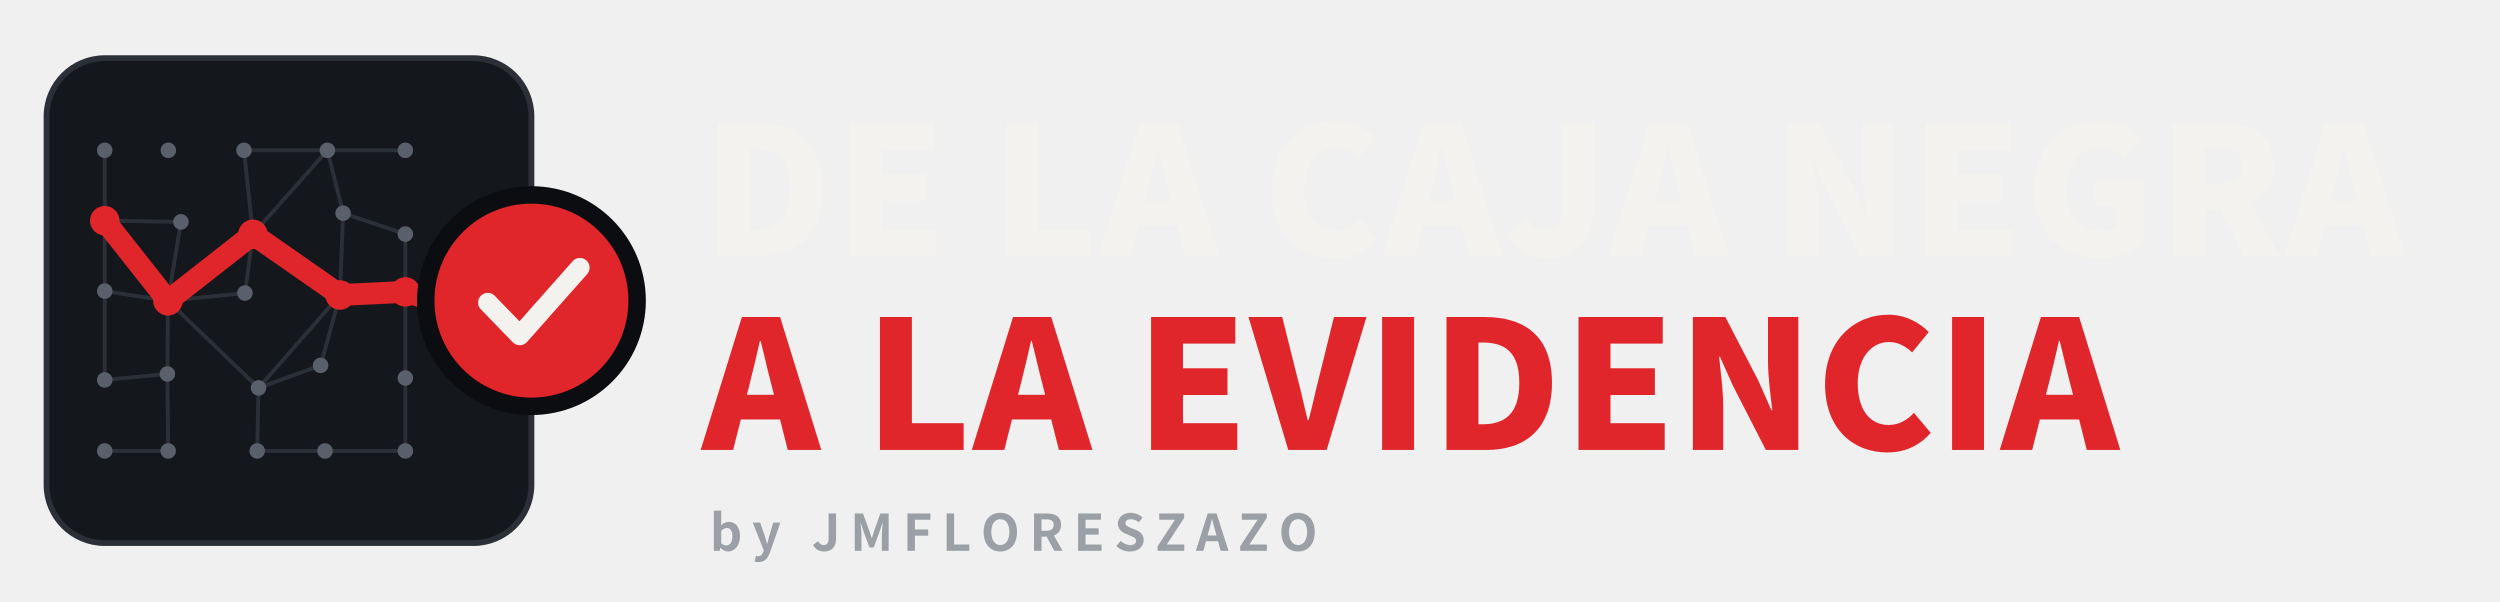
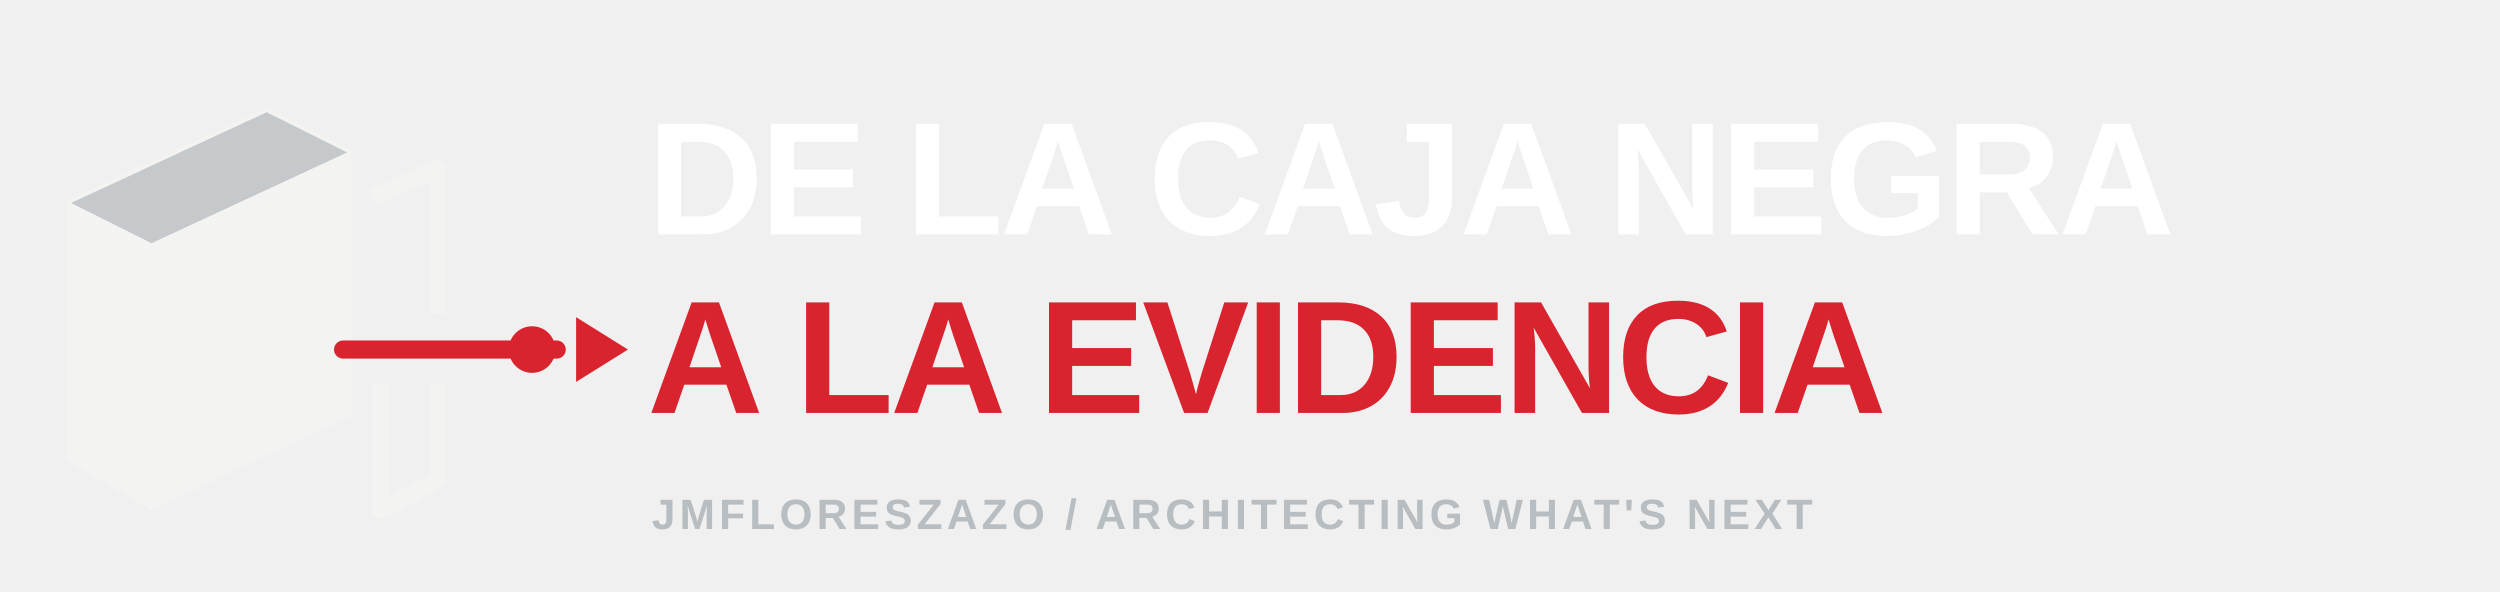
- <svg xmlns="http://www.w3.org/2000/svg" viewBox="0 0 1289 310" width="1289" height="310">
-   <rect x="24" y="30" width="250" height="250" rx="30.0" fill="#14171C" stroke="#2B3038" stroke-width="3.0" />
-   <g stroke="#2B3038" stroke-width="2.0" stroke-linecap="round">
-     <line x1="54.0" y1="77.5" x2="54.0" y2="113.8" />
-     <line x1="54.0" y1="113.8" x2="93.3" y2="114.4" />
-     <line x1="54.0" y1="113.8" x2="54.0" y2="150.1" />
-     <line x1="54.0" y1="113.8" x2="86.6" y2="155.1" />
-     <line x1="54.0" y1="150.1" x2="86.6" y2="155.1" />
-     <line x1="54.0" y1="150.1" x2="54.0" y2="195.9" />
-     <line x1="54.0" y1="195.9" x2="86.3" y2="192.8" />
-     <line x1="54.0" y1="232.5" x2="86.7" y2="232.5" />
-     <line x1="93.3" y1="114.4" x2="86.6" y2="155.1" />
-     <line x1="86.6" y1="155.1" x2="126.3" y2="151.1" />
-     <line x1="86.6" y1="155.1" x2="86.3" y2="192.8" />
-     <line x1="86.6" y1="155.1" x2="133.3" y2="200.0" />
-     <line x1="86.3" y1="192.8" x2="86.7" y2="232.5" />
-     <line x1="125.8" y1="77.5" x2="168.8" y2="77.5" />
-     <line x1="125.8" y1="77.5" x2="130.4" y2="120.8" />
-     <line x1="130.4" y1="120.8" x2="126.3" y2="151.1" />
-     <line x1="130.4" y1="120.8" x2="168.8" y2="77.5" />
-     <line x1="133.3" y1="200.0" x2="165.3" y2="188.4" />
-     <line x1="133.3" y1="200.0" x2="132.6" y2="232.5" />
-     <line x1="133.3" y1="200.0" x2="175.3" y2="152.1" />
-     <line x1="132.6" y1="232.5" x2="167.6" y2="232.5" />
-     <line x1="168.8" y1="77.5" x2="209.0" y2="77.5" />
-     <line x1="168.8" y1="77.5" x2="176.9" y2="109.9" />
-     <line x1="176.9" y1="109.9" x2="209.0" y2="120.7" />
-     <line x1="176.9" y1="109.9" x2="175.3" y2="152.1" />
-     <line x1="175.3" y1="152.1" x2="209.0" y2="150.5" />
-     <line x1="175.3" y1="152.1" x2="165.3" y2="188.4" />
-     <line x1="167.6" y1="232.5" x2="209.0" y2="232.5" />
-     <line x1="209.0" y1="120.7" x2="209.0" y2="150.5" />
-     <line x1="209.0" y1="150.5" x2="209.0" y2="194.9" />
-     <line x1="209.0" y1="194.9" x2="209.0" y2="232.5" />
+ <svg xmlns="http://www.w3.org/2000/svg" viewBox="0 0 1120 265" width="1120" height="265" role="img">
+   <g transform="scale(.58)">
+     <g stroke-linejoin="round">
+       <path d="M53 156 L206 85 L270 117 L117 188 Z" fill="#C6C9CB" />
+       <path d="M53 156 L117 188 L117 392 L53 355 Z" fill="#F3F3F1" />
+       <path d="M117 188 L270 117 L270 320 L117 392 Z" fill="#F3F3F1" />
+       <path d="M53 156 L206 85 L270 117 L270 320 L117 392 L53 355 Z" fill="none" stroke="#F3F3F1" stroke-width="3" />
+       <path d="M294 150 L338 130 L338 236 M338 303 L338 371 L294 394 L294 303" fill="none" stroke="#F3F3F1" stroke-width="13" stroke-linecap="square" />
+       <path d="M265 270 H430" stroke="#D9232E" stroke-width="14" stroke-linecap="round" />
+       <circle cx="411" cy="270" r="18" fill="#D9232E" />
+       <path d="M445 245 L485 270 L445 295 Z" fill="#D9232E" />
+     </g>
  </g>
-   <g fill="#59606B">
-     <circle cx="54.0" cy="77.5" r="4.0" />
-     <circle cx="54.0" cy="113.8" r="4.0" />
-     <circle cx="54.0" cy="150.1" r="4.0" />
-     <circle cx="54.0" cy="195.9" r="4.0" />
-     <circle cx="54.0" cy="232.5" r="4.0" />
-     <circle cx="86.8" cy="77.5" r="4.0" />
-     <circle cx="93.3" cy="114.4" r="4.0" />
-     <circle cx="86.6" cy="155.1" r="4.0" />
-     <circle cx="86.3" cy="192.8" r="4.0" />
-     <circle cx="86.7" cy="232.5" r="4.0" />
-     <circle cx="125.8" cy="77.5" r="4.0" />
-     <circle cx="130.4" cy="120.8" r="4.0" />
-     <circle cx="126.3" cy="151.1" r="4.0" />
-     <circle cx="133.3" cy="200.0" r="4.0" />
-     <circle cx="132.6" cy="232.5" r="4.0" />
-     <circle cx="168.8" cy="77.5" r="4.0" />
-     <circle cx="176.9" cy="109.9" r="4.0" />
-     <circle cx="175.3" cy="152.1" r="4.0" />
-     <circle cx="165.3" cy="188.4" r="4.0" />
-     <circle cx="167.6" cy="232.5" r="4.0" />
-     <circle cx="209.0" cy="77.5" r="4.0" />
-     <circle cx="209.0" cy="120.7" r="4.0" />
-     <circle cx="209.0" cy="150.5" r="4.0" />
-     <circle cx="209.0" cy="194.9" r="4.0" />
-     <circle cx="209.0" cy="232.5" r="4.0" />
-   </g>
-   <path d="M54.0 113.8 L86.6 155.1 L130.4 120.8 L175.3 152.1 L209.0 150.5 L224.0 155.0" fill="none" stroke="#E0262B" stroke-width="11.25" stroke-linecap="round" stroke-linejoin="round" />
-   <g fill="#E0262B">
-     <circle cx="54.0" cy="113.8" r="7.6" />
-     <circle cx="86.6" cy="155.1" r="7.6" />
-     <circle cx="130.4" cy="120.8" r="7.6" />
-     <circle cx="175.3" cy="152.1" r="7.6" />
-     <circle cx="209.0" cy="150.5" r="7.6" />
-   </g>
-   <circle cx="274" cy="155.0" r="59.0" fill="#0B0D10" />
-   <circle cx="274" cy="155.0" r="50.0" fill="#E0262B" />
-   <path d="M251.5 156.0 L268.0 173.0 L299.0 138.0" fill="none" stroke="#F4F2EE" stroke-width="10.0" stroke-linecap="round" stroke-linejoin="round" />
-   <path d="M369.912 132.0H390.52C410.484 132.0 424.284 121.236 424.284 97.408C424.284 73.58 410.484 63.46 389.6 63.46H369.912ZM386.38 118.752V76.616H388.588C399.628 76.616 407.448 81.124 407.448 97.408C407.448 113.692 399.628 118.752 388.588 118.752Z M437.98 132.0H482.416V118.2H454.448V103.664H477.356V89.864H454.448V77.168H481.404V63.46H437.98Z  M519.008 132.0H562.156V118.2H535.476V63.46H519.008Z M566.376 132.0H583.12L587.076 116.268H607.316L611.272 132.0H628.568L607.316 63.46H587.628ZM590.204 103.572 591.676 97.776C593.424 90.968 595.264 82.964 596.92 75.788H597.288C599.128 82.78 600.876 90.968 602.716 97.776L604.188 103.572Z  M687.792 133.288C696.716 133.288 704.352 129.884 710.148 123.168L701.5 112.864C698.28 116.36 693.956 119.12 688.436 119.12C678.776 119.12 672.52 111.208 672.52 97.592C672.52 84.252 679.788 76.34 688.62 76.34C693.496 76.34 697.084 78.548 700.58 81.676L709.136 71.188C704.444 66.404 697.268 62.264 688.344 62.264C670.956 62.264 655.684 75.328 655.684 98.144C655.684 121.328 670.404 133.288 687.792 133.288Z M712.528 132.0H729.272L733.228 116.268H753.468L757.424 132.0H774.72L753.468 63.46H733.78ZM736.356 103.572 737.828 97.776C739.576 90.968 741.416 82.964 743.072 75.788H743.44C745.28 82.78 747.028 90.968 748.868 97.776L750.34 103.572Z M798.996 133.288C814.36 133.288 821.444 122.248 821.444 108.816V63.46H804.976V107.528C804.976 116.452 802.124 119.12 796.788 119.12C793.476 119.12 789.98 117.004 787.588 112.312L776.456 120.684C781.332 129.148 788.324 133.288 798.996 133.288Z M829.16 132.0H845.904L849.86 116.268H870.1L874.056 132.0H891.352L870.1 63.46H850.412ZM852.988 103.572 854.46 97.776C856.208 90.968 858.048 82.964 859.704 75.788H860.072C861.912 82.78 863.66 90.968 865.5 97.776L866.972 103.572Z  M921.596 132.0H937.236V109.276C937.236 100.996 935.856 91.612 935.12 83.976H935.58L942.296 98.972L959.224 132.0H975.968V63.46H960.328V86.184C960.328 94.372 961.708 104.216 962.536 111.484H962.076L955.36 96.304L938.34 63.46H921.596Z M992.884 132.0H1037.32V118.2H1009.352V103.664H1032.26V89.864H1009.352V77.168H1036.308V63.46H992.884Z M1082.664 133.288C1092.232 133.288 1100.696 129.516 1105.48 124.916V92.9H1079.996V106.332H1090.852V117.372C1089.38 118.476 1086.804 119.12 1084.412 119.12C1071.624 119.12 1065.552 111.208 1065.552 97.592C1065.552 84.252 1072.82 76.34 1082.94 76.34C1088.644 76.34 1092.232 78.64 1095.636 81.676L1104.284 71.188C1099.592 66.496 1092.416 62.264 1082.388 62.264C1064.08 62.264 1048.716 75.328 1048.716 98.144C1048.716 121.328 1063.712 133.288 1082.664 133.288Z M1136.748 94.924V76.524H1144.108C1151.928 76.524 1156.16 78.64 1156.16 85.08C1156.16 91.52 1151.928 94.924 1144.108 94.924ZM1157.264 132.0H1175.664L1160.392 104.86C1167.476 101.548 1172.168 95.108 1172.168 85.08C1172.168 68.52 1160.024 63.46 1145.396 63.46H1120.28V132.0H1136.748V107.896H1144.66Z M1177.768 132.0H1194.512L1198.468 116.268H1218.708L1222.664 132.0H1239.96L1218.708 63.46H1199.02ZM1201.596 103.572 1203.068 97.776C1204.816 90.968 1206.656 82.964 1208.312 75.788H1208.68C1210.52 82.78 1212.268 90.968 1214.108 97.776L1215.58 103.572Z" fill="#F4F2EE" />
-   <path d="M361.264 232.0H378.008L381.964 216.268H402.204L406.16 232.0H423.456L402.204 163.46H382.516ZM385.092 203.572 386.564 197.776C388.312 190.968 390.152 182.964 391.808 175.788H392.176C394.016 182.78 395.764 190.968 397.604 197.776L399.076 203.572Z  M453.7 232.0H496.848V218.2H470.168V163.46H453.7Z M501.068 232.0H517.812L521.768 216.268H542.008L545.964 232.0H563.26L542.008 163.46H522.32ZM524.896 203.572 526.368 197.776C528.116 190.968 529.956 182.964 531.612 175.788H531.98C533.82 182.78 535.568 190.968 537.408 197.776L538.88 203.572Z  M593.504 232.0H637.94V218.2H609.972V203.664H632.88V189.864H609.972V177.168H636.928V163.46H593.504Z M664.24 232.0H684.02L704.536 163.46H687.792L680.064 194.74C678.132 202.1 676.752 209.092 674.728 216.636H674.268C672.336 209.092 670.956 202.1 668.932 194.74L661.112 163.46H643.724Z M712.62 232.0H729.088V163.46H712.62Z M745.82 232.0H766.428C786.392 232.0 800.192 221.236 800.192 197.408C800.192 173.58 786.392 163.46 765.508 163.46H745.82ZM762.288 218.752V176.616H764.496C775.536 176.616 783.356 181.124 783.356 197.408C783.356 213.692 775.536 218.752 764.496 218.752Z M813.888 232.0H858.324V218.2H830.356V203.664H853.264V189.864H830.356V177.168H857.312V163.46H813.888Z M872.848 232.0H888.488V209.276C888.488 200.996 887.108 191.612 886.372 183.976H886.832L893.548 198.972L910.476 232.0H927.22V163.46H911.58V186.184C911.58 194.372 912.96 204.216 913.788 211.484H913.328L906.612 196.304L889.592 163.46H872.848Z M973.116 233.288C982.04 233.288 989.676 229.884 995.472 223.168L986.824 212.864C983.604 216.36 979.28 219.12 973.76 219.12C964.1 219.12 957.844 211.208 957.844 197.592C957.844 184.252 965.112 176.34 973.944 176.34C978.82 176.34 982.408 178.548 985.904 181.676L994.46 171.188C989.768 166.404 982.592 162.264 973.668 162.264C956.28 162.264 941.008 175.328 941.008 198.144C941.008 221.328 955.728 233.288 973.116 233.288Z M1006.5 232.0H1022.968V163.46H1006.5Z M1031.052 232.0H1047.796L1051.752 216.268H1071.992L1075.948 232.0H1093.244L1071.992 163.46H1052.304ZM1054.88 203.572 1056.352 197.776C1058.1 190.968 1059.94 182.964 1061.596 175.788H1061.964C1063.804 182.78 1065.552 190.968 1067.392 197.776L1068.864 203.572Z" fill="#E0262B" />
-   <path d="M375.36 284.364C378.558 284.364 381.548 281.478 381.548 276.46C381.548 272.014 379.39 269.076 375.802 269.076C374.372 269.076 372.916 269.778 371.746 270.818L371.876 268.478V263.252H368.054V284.0H371.044L371.356 282.466H371.486C372.656 283.688 374.06 284.364 375.36 284.364ZM374.528 281.218C373.722 281.218 372.76 280.932 371.876 280.126V273.704C372.864 272.716 373.748 272.222 374.736 272.222C376.738 272.222 377.622 273.756 377.622 276.538C377.622 279.71 376.244 281.218 374.528 281.218Z M391.072 289.824C394.322 289.824 395.882 287.874 397.156 284.442L402.33 269.44H398.664L396.662 276.2C396.298 277.552 395.934 278.956 395.622 280.308H395.492C395.076 278.904 394.712 277.5 394.27 276.2L391.956 269.44H388.108L393.776 283.714L393.516 284.598C393.1 285.872 392.268 286.808 390.786 286.808C390.448 286.808 390.032 286.704 389.772 286.626L389.07 289.564C389.642 289.72 390.214 289.824 391.072 289.824Z  M425.122 284.364C429.256 284.364 431.076 281.4 431.076 277.786V264.734H427.228V277.474C427.228 280.126 426.344 281.036 424.654 281.036C423.562 281.036 422.522 280.438 421.794 279.034L419.168 280.984C420.442 283.246 422.34 284.364 425.122 284.364Z M440.704 284.0H444.162V275.966C444.162 274.12 443.85 271.468 443.668 269.648H443.772L445.306 274.172L448.296 282.258H450.506L453.47 274.172L455.03 269.648H455.16C454.952 271.468 454.666 274.12 454.666 275.966V284.0H458.176V264.734H453.912L450.688 273.782C450.298 274.952 449.96 276.226 449.544 277.448H449.414C449.024 276.226 448.66 274.952 448.244 273.782L444.968 264.734H440.704Z M467.882 284.0H471.73V276.2H478.568V272.976H471.73V267.958H479.738V264.734H467.882Z M488.092 284.0H499.766V280.776H491.94V264.734H488.092Z M515.764 284.364C520.86 284.364 524.37 280.542 524.37 274.276C524.37 268.036 520.86 264.396 515.764 264.396C510.668 264.396 507.158 268.036 507.158 274.276C507.158 280.542 510.668 284.364 515.764 284.364ZM515.764 281.036C512.904 281.036 511.11 278.384 511.11 274.276C511.11 270.168 512.904 267.698 515.764 267.698C518.624 267.698 520.444 270.168 520.444 274.276C520.444 278.384 518.624 281.036 515.764 281.036Z M536.988 273.678V267.802H539.484C541.954 267.802 543.306 268.504 543.306 270.584C543.306 272.638 541.954 273.678 539.484 273.678ZM543.618 284.0H547.908L543.41 276.122C545.62 275.264 547.076 273.47 547.076 270.584C547.076 266.164 543.878 264.734 539.822 264.734H533.14V284.0H536.988V276.72H539.666Z M555.872 284.0H567.962V280.776H559.72V275.628H566.454V272.404H559.72V267.958H567.676V264.734H555.872Z M582.608 284.364C587.054 284.364 589.68 281.686 589.68 278.54C589.68 275.758 588.146 274.25 585.806 273.288L583.284 272.274C581.646 271.598 580.294 271.104 580.294 269.726C580.294 268.452 581.334 267.698 583.024 267.698C584.636 267.698 585.91 268.296 587.132 269.284L589.082 266.892C587.522 265.306 585.286 264.396 583.024 264.396C579.15 264.396 576.368 266.84 576.368 269.96C576.368 272.768 578.344 274.328 580.294 275.108L582.842 276.226C584.558 276.954 585.754 277.396 585.754 278.826C585.754 280.178 584.688 281.036 582.686 281.036C580.996 281.036 579.15 280.178 577.798 278.904L575.588 281.556C577.46 283.376 580.034 284.364 582.608 284.364Z M596.838 284.0H610.618V280.776H601.57L610.54 267.048V264.734H597.696V267.958H605.808L596.838 281.686Z M616.554 284.0H620.454L621.806 279.06H628.02L629.372 284.0H633.428L627.266 264.734H622.716ZM622.638 276.07 623.21 273.964C623.782 271.962 624.328 269.778 624.848 267.672H624.952C625.524 269.726 626.044 271.962 626.642 273.964L627.214 276.07Z M639.442 284.0H653.222V280.776H644.174L653.144 267.048V264.734H640.3V267.958H648.412L639.442 281.686Z M669.272 284.364C674.368 284.364 677.878 280.542 677.878 274.276C677.878 268.036 674.368 264.396 669.272 264.396C664.176 264.396 660.666 268.036 660.666 274.276C660.666 280.542 664.176 284.364 669.272 284.364ZM669.272 281.036C666.412 281.036 664.618 278.384 664.618 274.276C664.618 270.168 666.412 267.698 669.272 267.698C672.132 267.698 673.952 270.168 673.952 274.276C673.952 278.384 672.132 281.036 669.272 281.036Z" fill="#9AA0A6" />
+   <text x="290" y="105" font-family="Arial,Helvetica,sans-serif" font-size="72" font-weight="800" fill="#FFFFFF" letter-spacing="-1.5" text-anchor="start">DE LA CAJA NEGRA</text>
+   <text x="290" y="185" font-family="Arial,Helvetica,sans-serif" font-size="72" font-weight="800" fill="#D9232E" letter-spacing="-1.5" text-anchor="start">A LA EVIDENCIA</text>
+   <text x="292" y="237" font-family="Arial,Helvetica,sans-serif" font-size="19" font-weight="700" fill="#B7BDC0" letter-spacing="1.9" text-anchor="start">JMFLORESZAZO / ARCHITECTING WHAT'S NEXT</text>
</svg>
